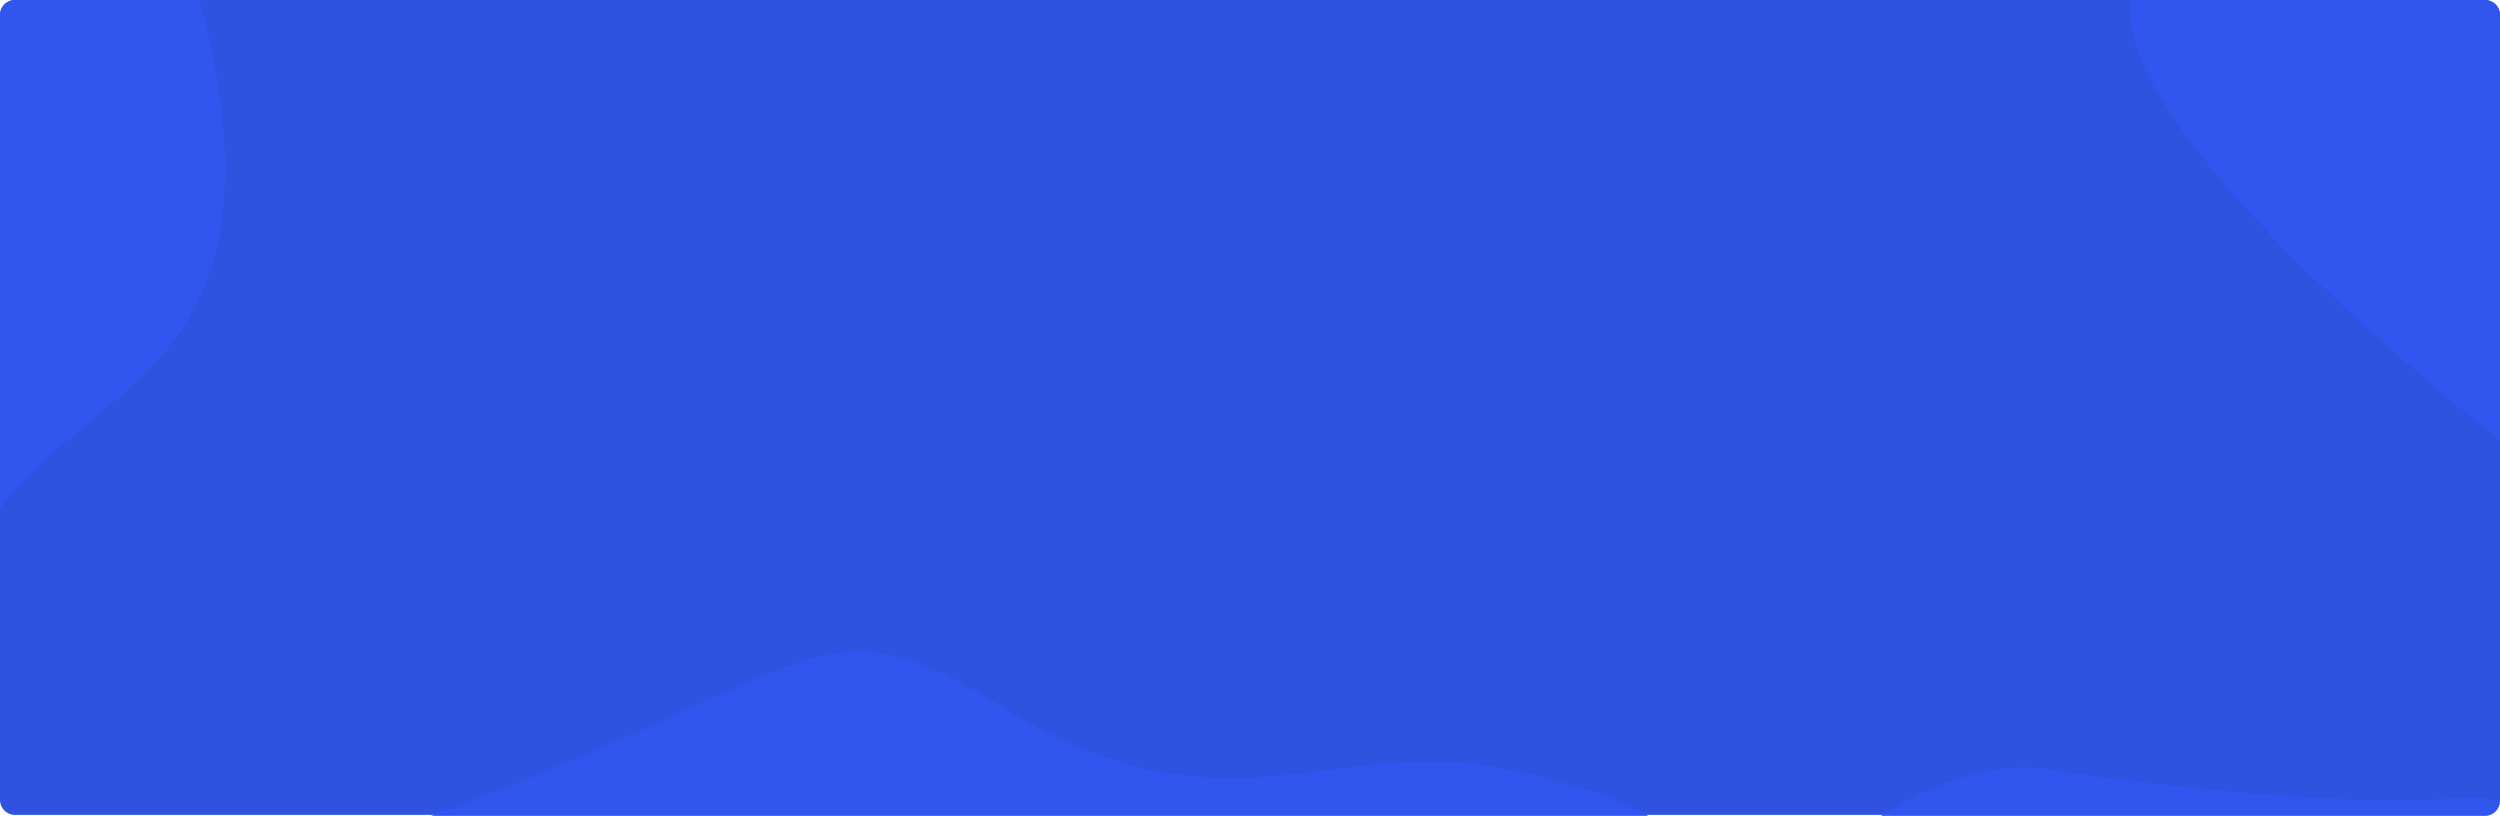
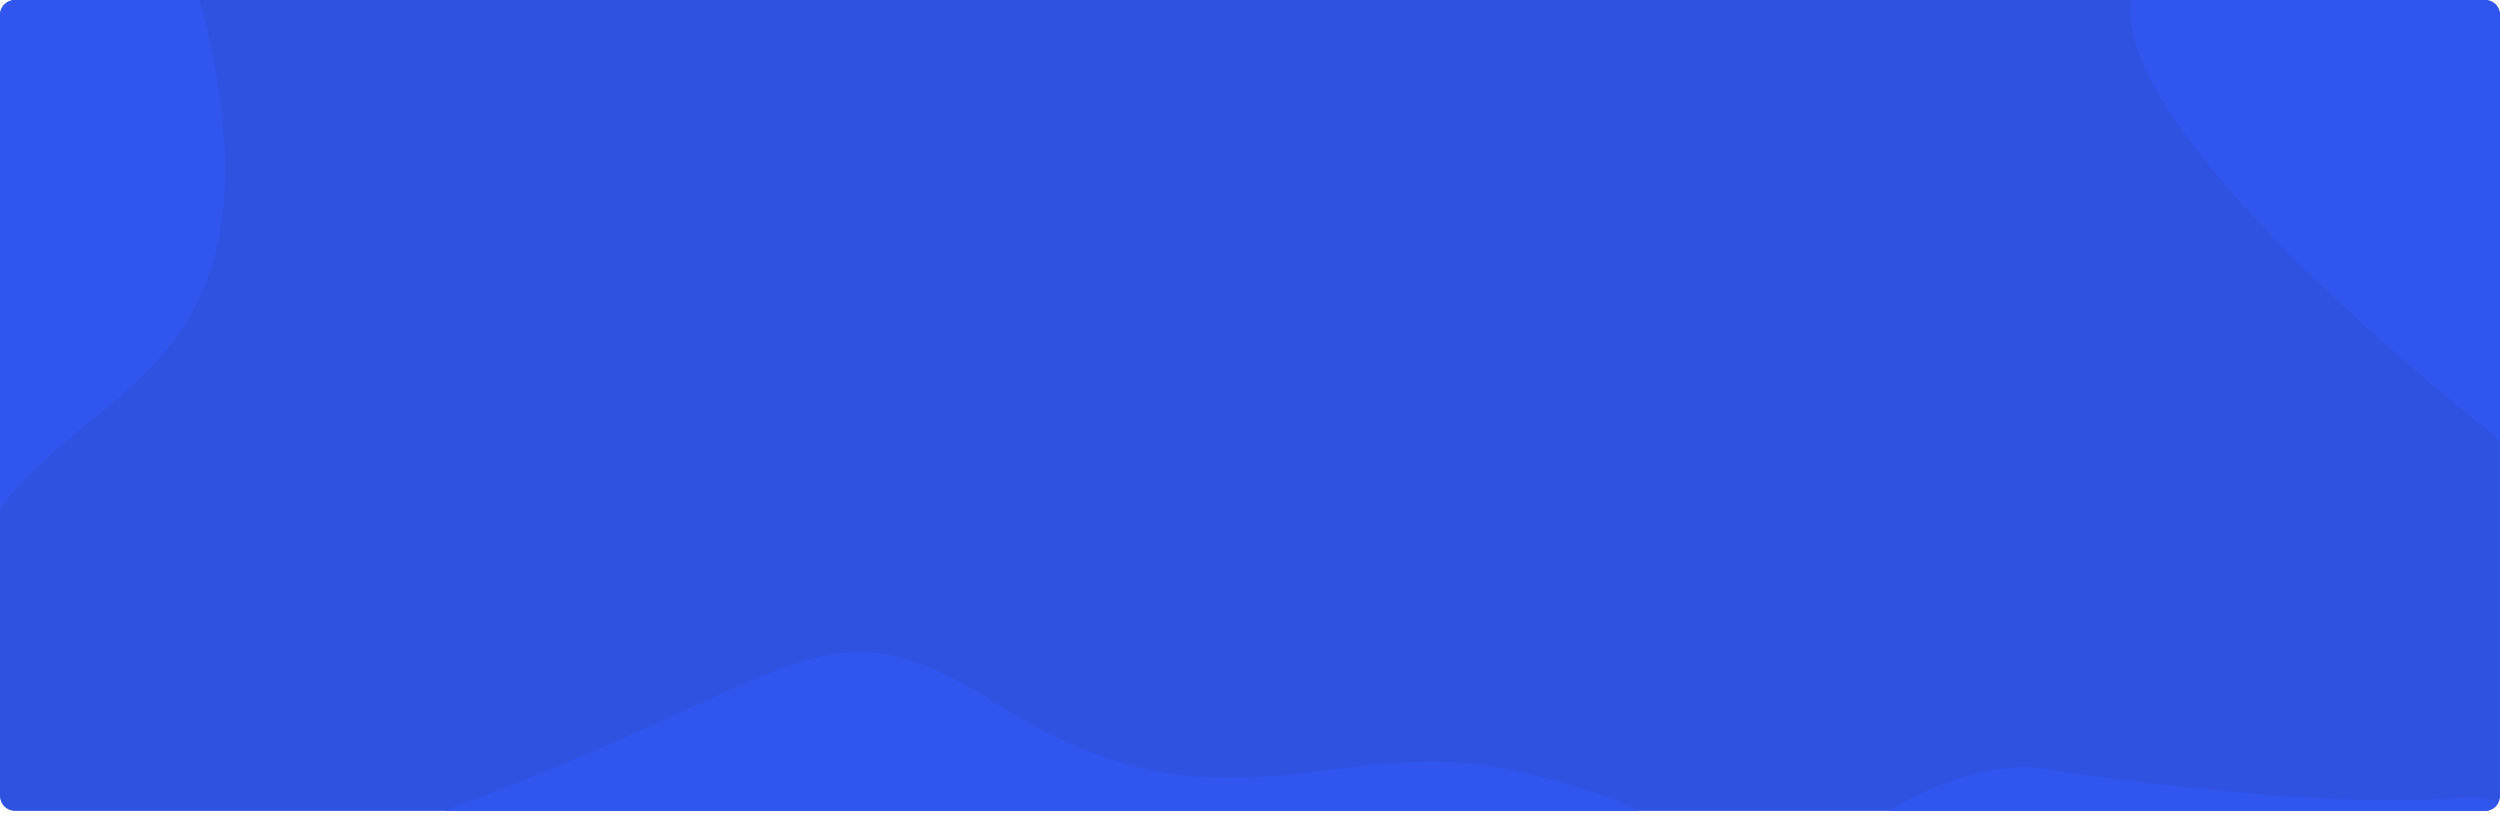
<svg xmlns="http://www.w3.org/2000/svg" width="1002" height="327" viewBox="0 0 1002 327">
  <defs>
    <clipPath id="clip-path">
-       <rect id="Rectangle_428" data-name="Rectangle 428" width="1002" height="327" rx="6" fill="#3156ef" />
+       <rect id="Rectangle_428" data-name="Rectangle 428" width="1002" height="325" rx="6" fill="#3156ef" />
    </clipPath>
  </defs>
  <g id="Mask_Group_13" data-name="Mask Group 13" clip-path="url(#clip-path)">
    <path id="Path_741" data-name="Path 741" d="M6,0H996a6,6,0,0,1,6,5.993V320.619a6,6,0,0,1-6,5.993H6a6,6,0,0,1-6-5.993V5.993A6,6,0,0,1,6,0Z" fill="#2f52e0" />
    <path id="Path_739" data-name="Path 739" d="M4036.416,3341.266c203.518-3.106,93.493,166.235,172.709,246.985S3832.9,3344.372,4036.416,3341.266Z" transform="translate(-3129.779 -3366.969)" fill="#3156ef" />
    <path id="Path_740" data-name="Path 740" d="M3211.858,3735.431c289.669-79.592,268.483-141.391,358.033-85.192s133.866,10.055,205.751,25.9,60.97,30.708,81.788,37.476,9.191,21.411,55.972-12.844,78.837-24.632,78.837-24.632,104.812,16.109,163.835,10.9,28.064,124.738,22.728,127.4S3547.188,3939.3,3539.048,3938.6,2922.189,3815.023,3211.858,3735.431Z" transform="translate(-3169 -3367.311)" fill="#3156ef" />
    <path id="Path_738" data-name="Path 738" d="M3274.663,3501.232c39.836,182.567-115.611,125.529-101.073,270.565s-106.509-72.612-106.509-72.612S3234.827,3318.666,3274.663,3501.232Z" transform="translate(-3191 -3486.958)" fill="#3156ef" />
  </g>
</svg>
